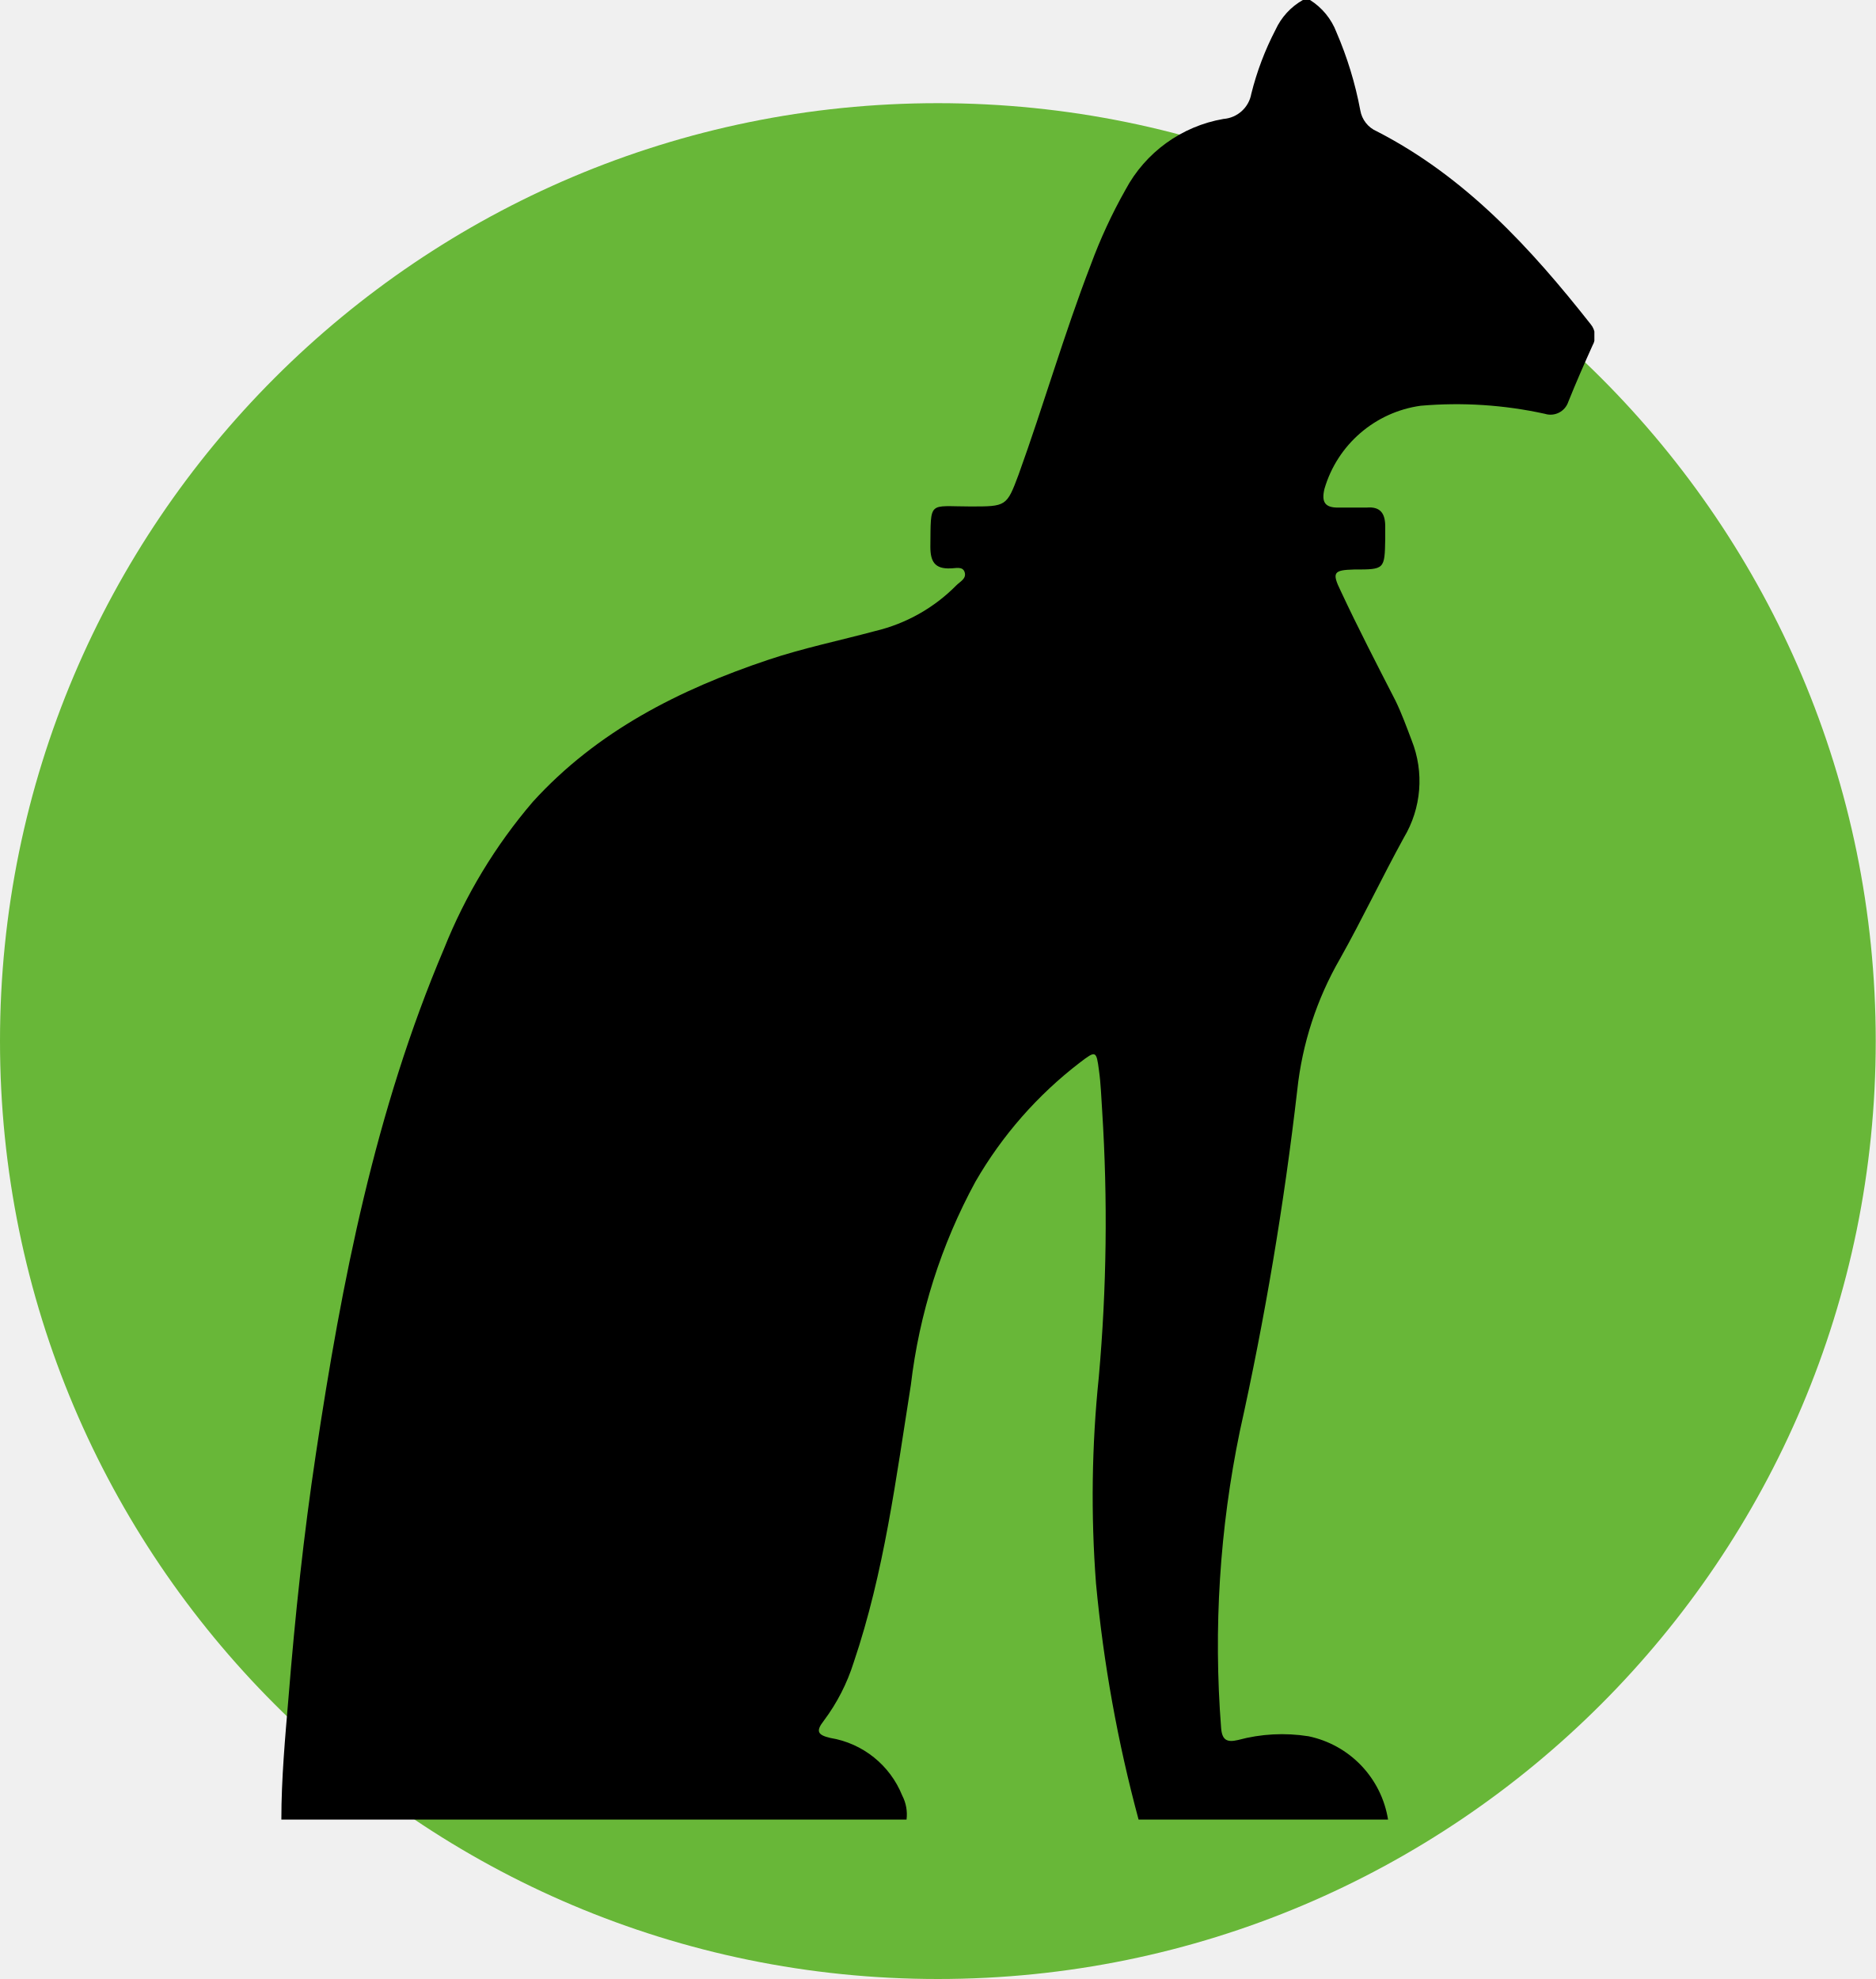
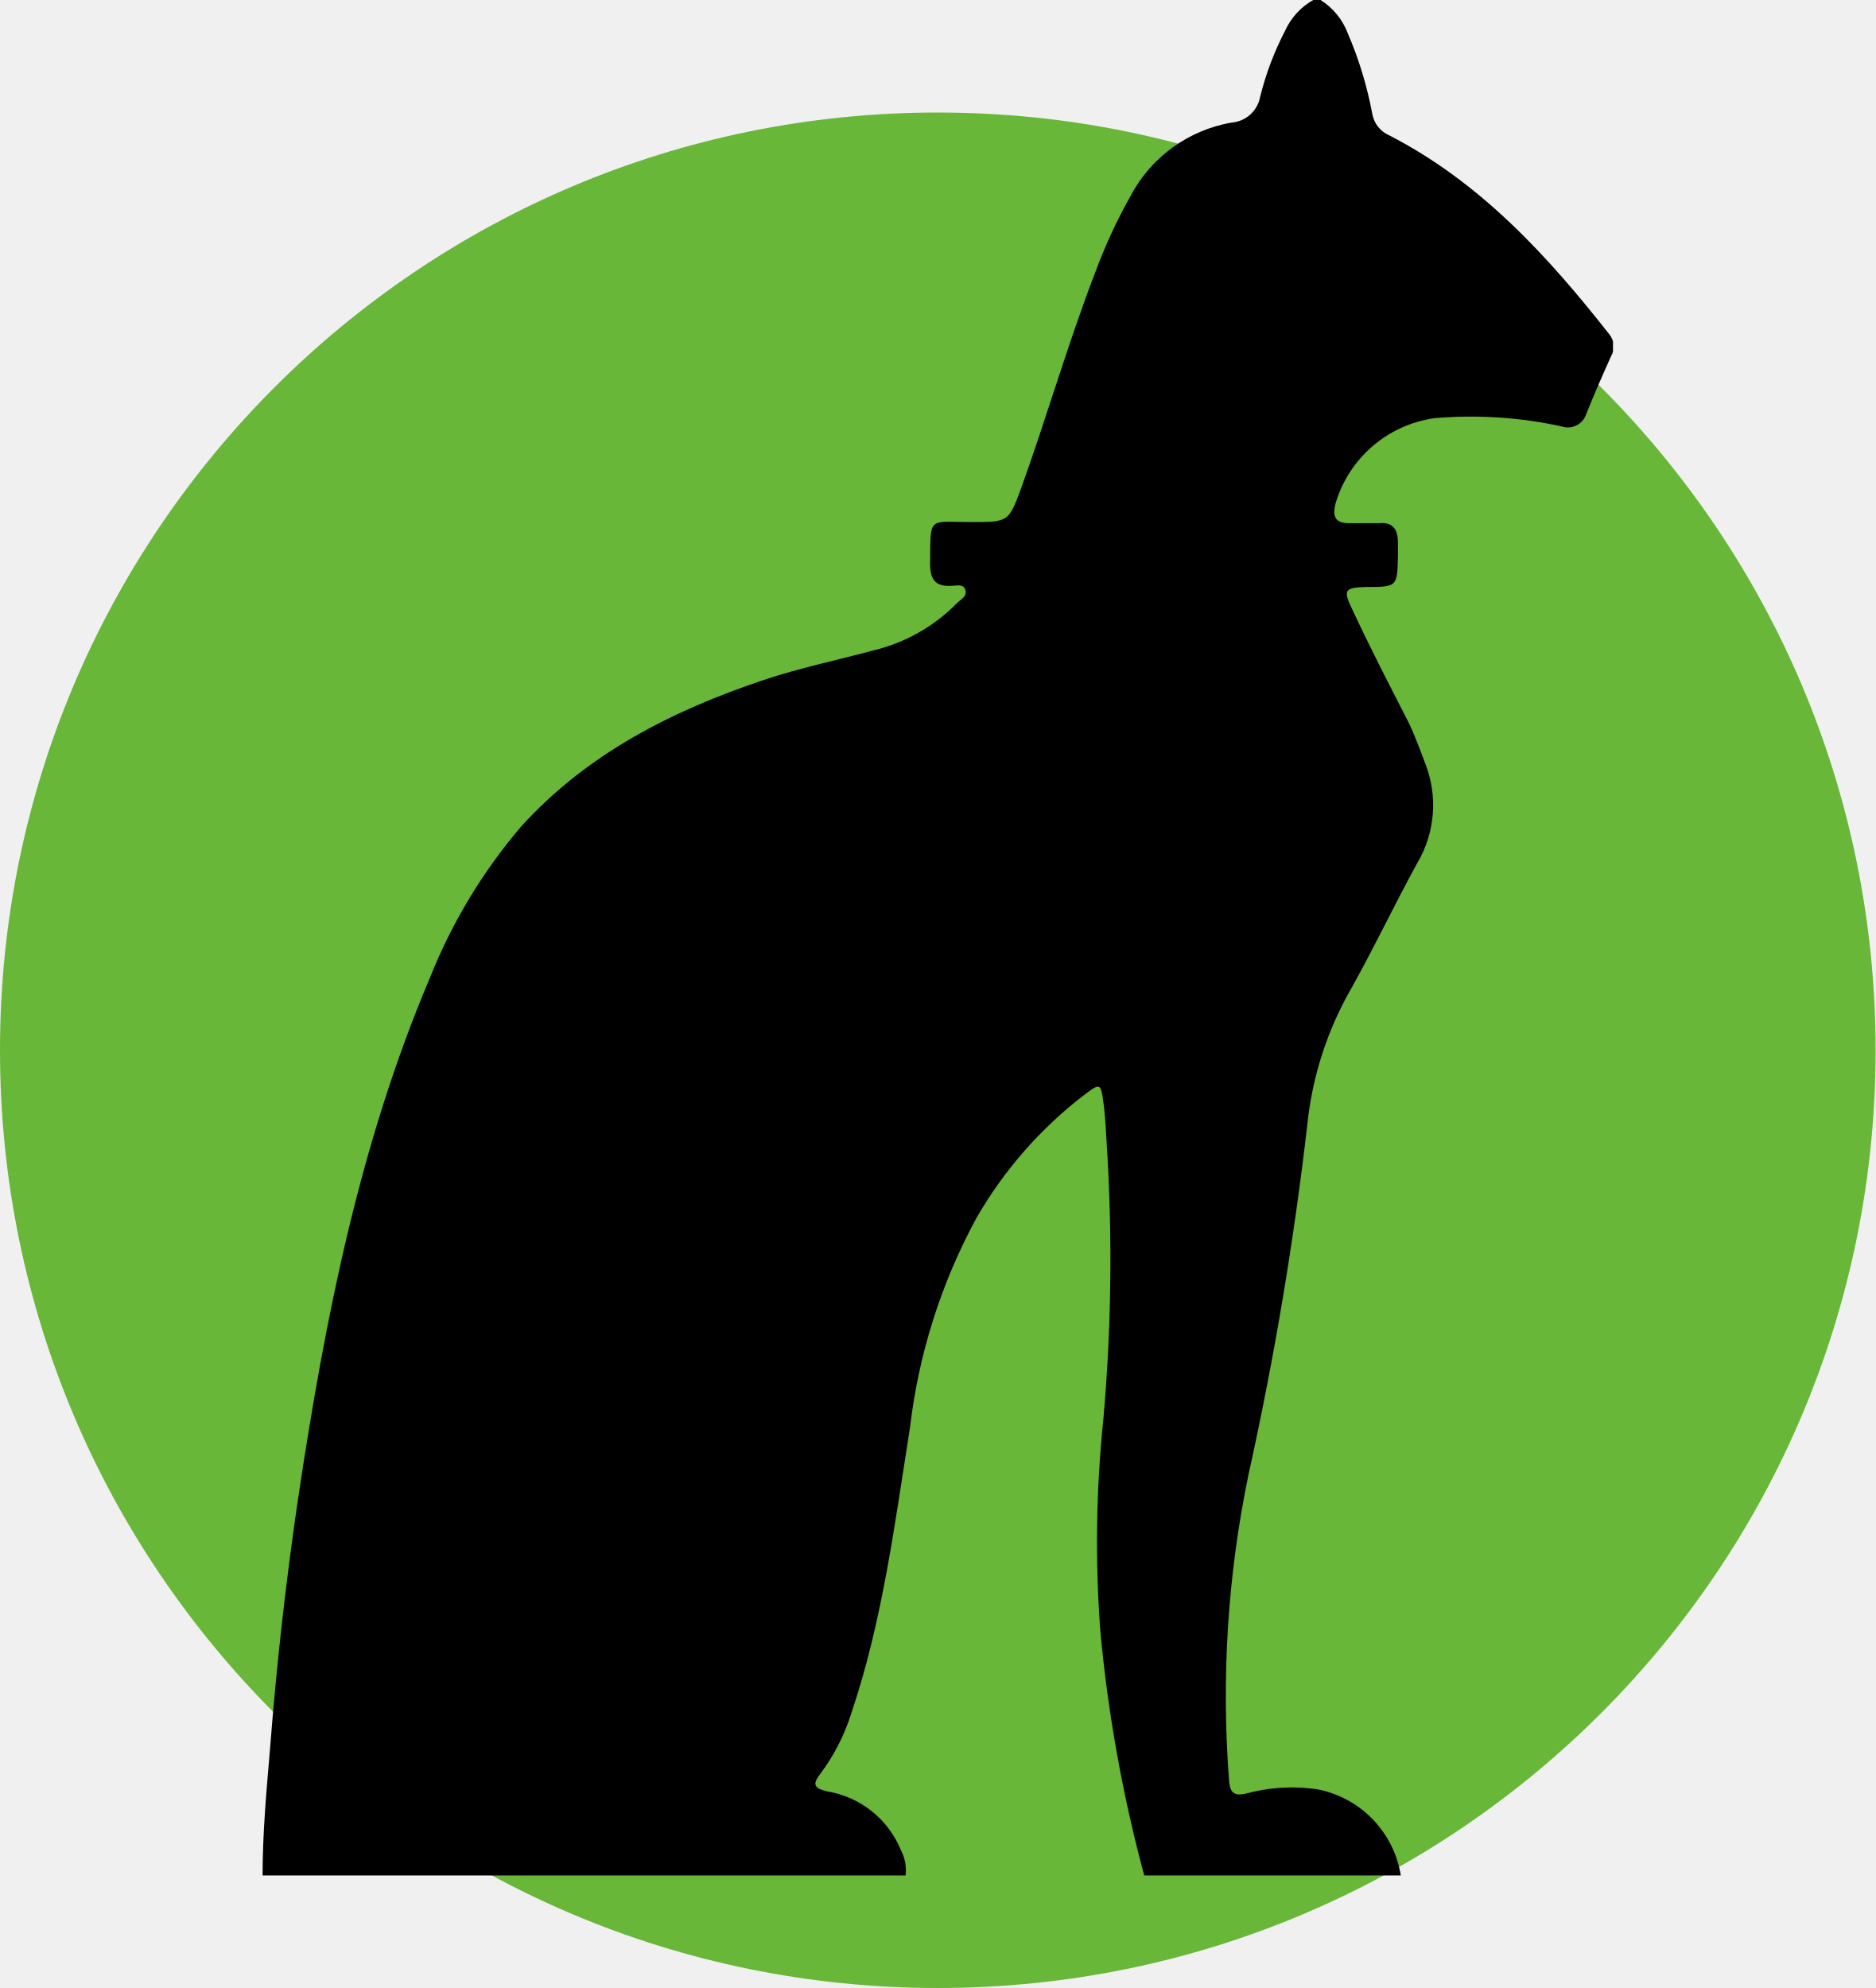
- <svg xmlns="http://www.w3.org/2000/svg" fill="none">
-   <circle cx="100" cy="111" r="100" fill="#68B738" />
+ <svg xmlns="http://www.w3.org/2000/svg" fill="none" viewBox="0 0 50 53">
+   <circle cx="25" cy="28" r="25" fill="#68B738" />
  <g clip-path="url(#a)">
-     <path fill="#000" d="M139.68 0h-.76A7 7 0 0 0 136 3.18a31.04 31.04 0 0 0-2.58 6.82 3.257 3.257 0 0 1-2.96 2.68A14.675 14.675 0 0 0 120 20.24a54.62 54.62 0 0 0-3.7 8c-2.84 7.36-5.02 14.96-7.7 22.38-1.26 3.38-1.32 3.38-5.12 3.38-4.54 0-4.22-.7-4.28 4.3 0 1.58.48 2.38 2.16 2.3.52 0 1.3-.26 1.5.42.2.68-.48.98-.88 1.38a18 18 0 0 1-8.66 4.88c-3.8 1.02-7.68 1.82-11.38 3.06-9.5 3.18-18.28 7.62-25.12 15.14a56 56 0 0 0-9.48 15.68c-7.34 17.28-10.9 35.48-13.66 53.86-1.3 8.62-2.22 17.28-2.92 26-.36 4.28-.76 8.62-.76 12.98h66.66c.11-.88-.05-1.773-.46-2.56a10.002 10.002 0 0 0-7.66-6.14c-1.4-.32-1.56-.74-.7-1.84a20.692 20.692 0 0 0 3.18-6.2c3.26-9.62 4.52-19.66 6.1-29.6A60.008 60.008 0 0 1 104 126a43.215 43.215 0 0 1 11.18-12.74c1.66-1.26 1.72-1.26 2 .88.2 1.42.24 2.88.34 4.32.6 9.449.48 18.93-.36 28.36a123.318 123.318 0 0 0-.3 22A150.344 150.344 0 0 0 121.4 194H148a10.817 10.817 0 0 0-2.858-5.759 10.825 10.825 0 0 0-5.622-3.121 18.007 18.007 0 0 0-7.52.4c-1.2.28-1.7 0-1.8-1.3a112.726 112.726 0 0 1 2-31.64 355.46 355.46 0 0 0 6.12-36.36 35.499 35.499 0 0 1 4.56-14c2.38-4.24 4.46-8.64 6.8-12.9a11.745 11.745 0 0 0 .84-10.38c-.54-1.42-1.06-2.86-1.72-4.22-2-3.9-4-7.76-5.84-11.7-.98-2-.76-2.24 1.42-2.3 3.26 0 3.26 0 3.32-3.28v-1.32c0-1.38-.52-2.14-2-2h-3.04c-1.38 0-1.78-.58-1.44-2a12.483 12.483 0 0 1 10.26-8.86 43.999 43.999 0 0 1 13.24.86 1.999 1.999 0 0 0 2.5-1.28c.8-2 1.68-4 2.58-6a1.997 1.997 0 0 0-.2-2.28c-6.4-8.12-13.34-15.7-22.8-20.56a2.977 2.977 0 0 1-1.76-2.24 39.163 39.163 0 0 0-2.54-8.32A7 7 0 0 0 139.68 0Z" />
+     <path fill="#000" d="M35.203 0h-.195c-.33.187-.593.474-.75.82a8.028 8.028 0 0 0-.664 1.757.84.84 0 0 1-.761.691 3.77 3.77 0 0 0-2.69 1.948c-.372.661-.69 1.35-.952 2.062-.73 1.897-1.29 3.856-1.98 5.768-.324.872-.339.872-1.316.872-1.168 0-1.085-.18-1.1 1.108 0 .407.123.613.555.593.133 0 .334-.067.385.108.052.175-.123.252-.226.355a4.626 4.626 0 0 1-2.227 1.258c-.977.263-1.975.47-2.926.789-2.443.82-4.7 1.964-6.46 3.902a14.436 14.436 0 0 0-2.437 4.041c-1.888 4.454-2.803 9.145-3.513 13.882a97.062 97.062 0 0 0-.75 6.7C7.102 47.759 7 48.877 7 50h17.141a1.126 1.126 0 0 0-.118-.66 2.577 2.577 0 0 0-1.97-1.582c-.36-.083-.401-.191-.18-.475.36-.482.637-1.022.818-1.597.838-2.48 1.162-5.067 1.568-7.63.23-1.956.83-3.85 1.77-5.582a11.126 11.126 0 0 1 2.874-3.283c.427-.325.443-.325.515.227.051.366.061.742.087 1.113a48.166 48.166 0 0 1-.092 7.31 31.866 31.866 0 0 0-.078 5.67A38.826 38.826 0 0 0 30.503 50h6.84a2.79 2.79 0 0 0-2.18-2.289 4.62 4.62 0 0 0-1.934.103c-.309.073-.438 0-.463-.335a29.113 29.113 0 0 1 .514-8.154 91.803 91.803 0 0 0 1.574-9.371 9.163 9.163 0 0 1 1.172-3.609c.612-1.092 1.147-2.226 1.749-3.324a3.031 3.031 0 0 0 .216-2.676c-.139-.366-.273-.737-.442-1.087-.515-1.005-1.029-2-1.502-3.016-.252-.515-.196-.577.365-.593.838 0 .838 0 .854-.845v-.34c0-.356-.134-.552-.515-.516h-.781c-.355 0-.458-.149-.37-.515a3.217 3.217 0 0 1 2.638-2.284 11.291 11.291 0 0 1 3.404.222.513.513 0 0 0 .643-.33c.206-.515.432-1.03.664-1.546a.517.517 0 0 0-.052-.588c-1.646-2.093-3.43-4.046-5.863-5.299a.767.767 0 0 1-.452-.577 10.123 10.123 0 0 0-.653-2.144A1.803 1.803 0 0 0 35.203 0Z" />
  </g>
  <defs>
    <clipPath id="a">
-       <path fill="#fff" d="M30 0h140v194H30z" />
+       <path fill="#fff" d="M7 0h36v50H7z" />
    </clipPath>
  </defs>
</svg>
